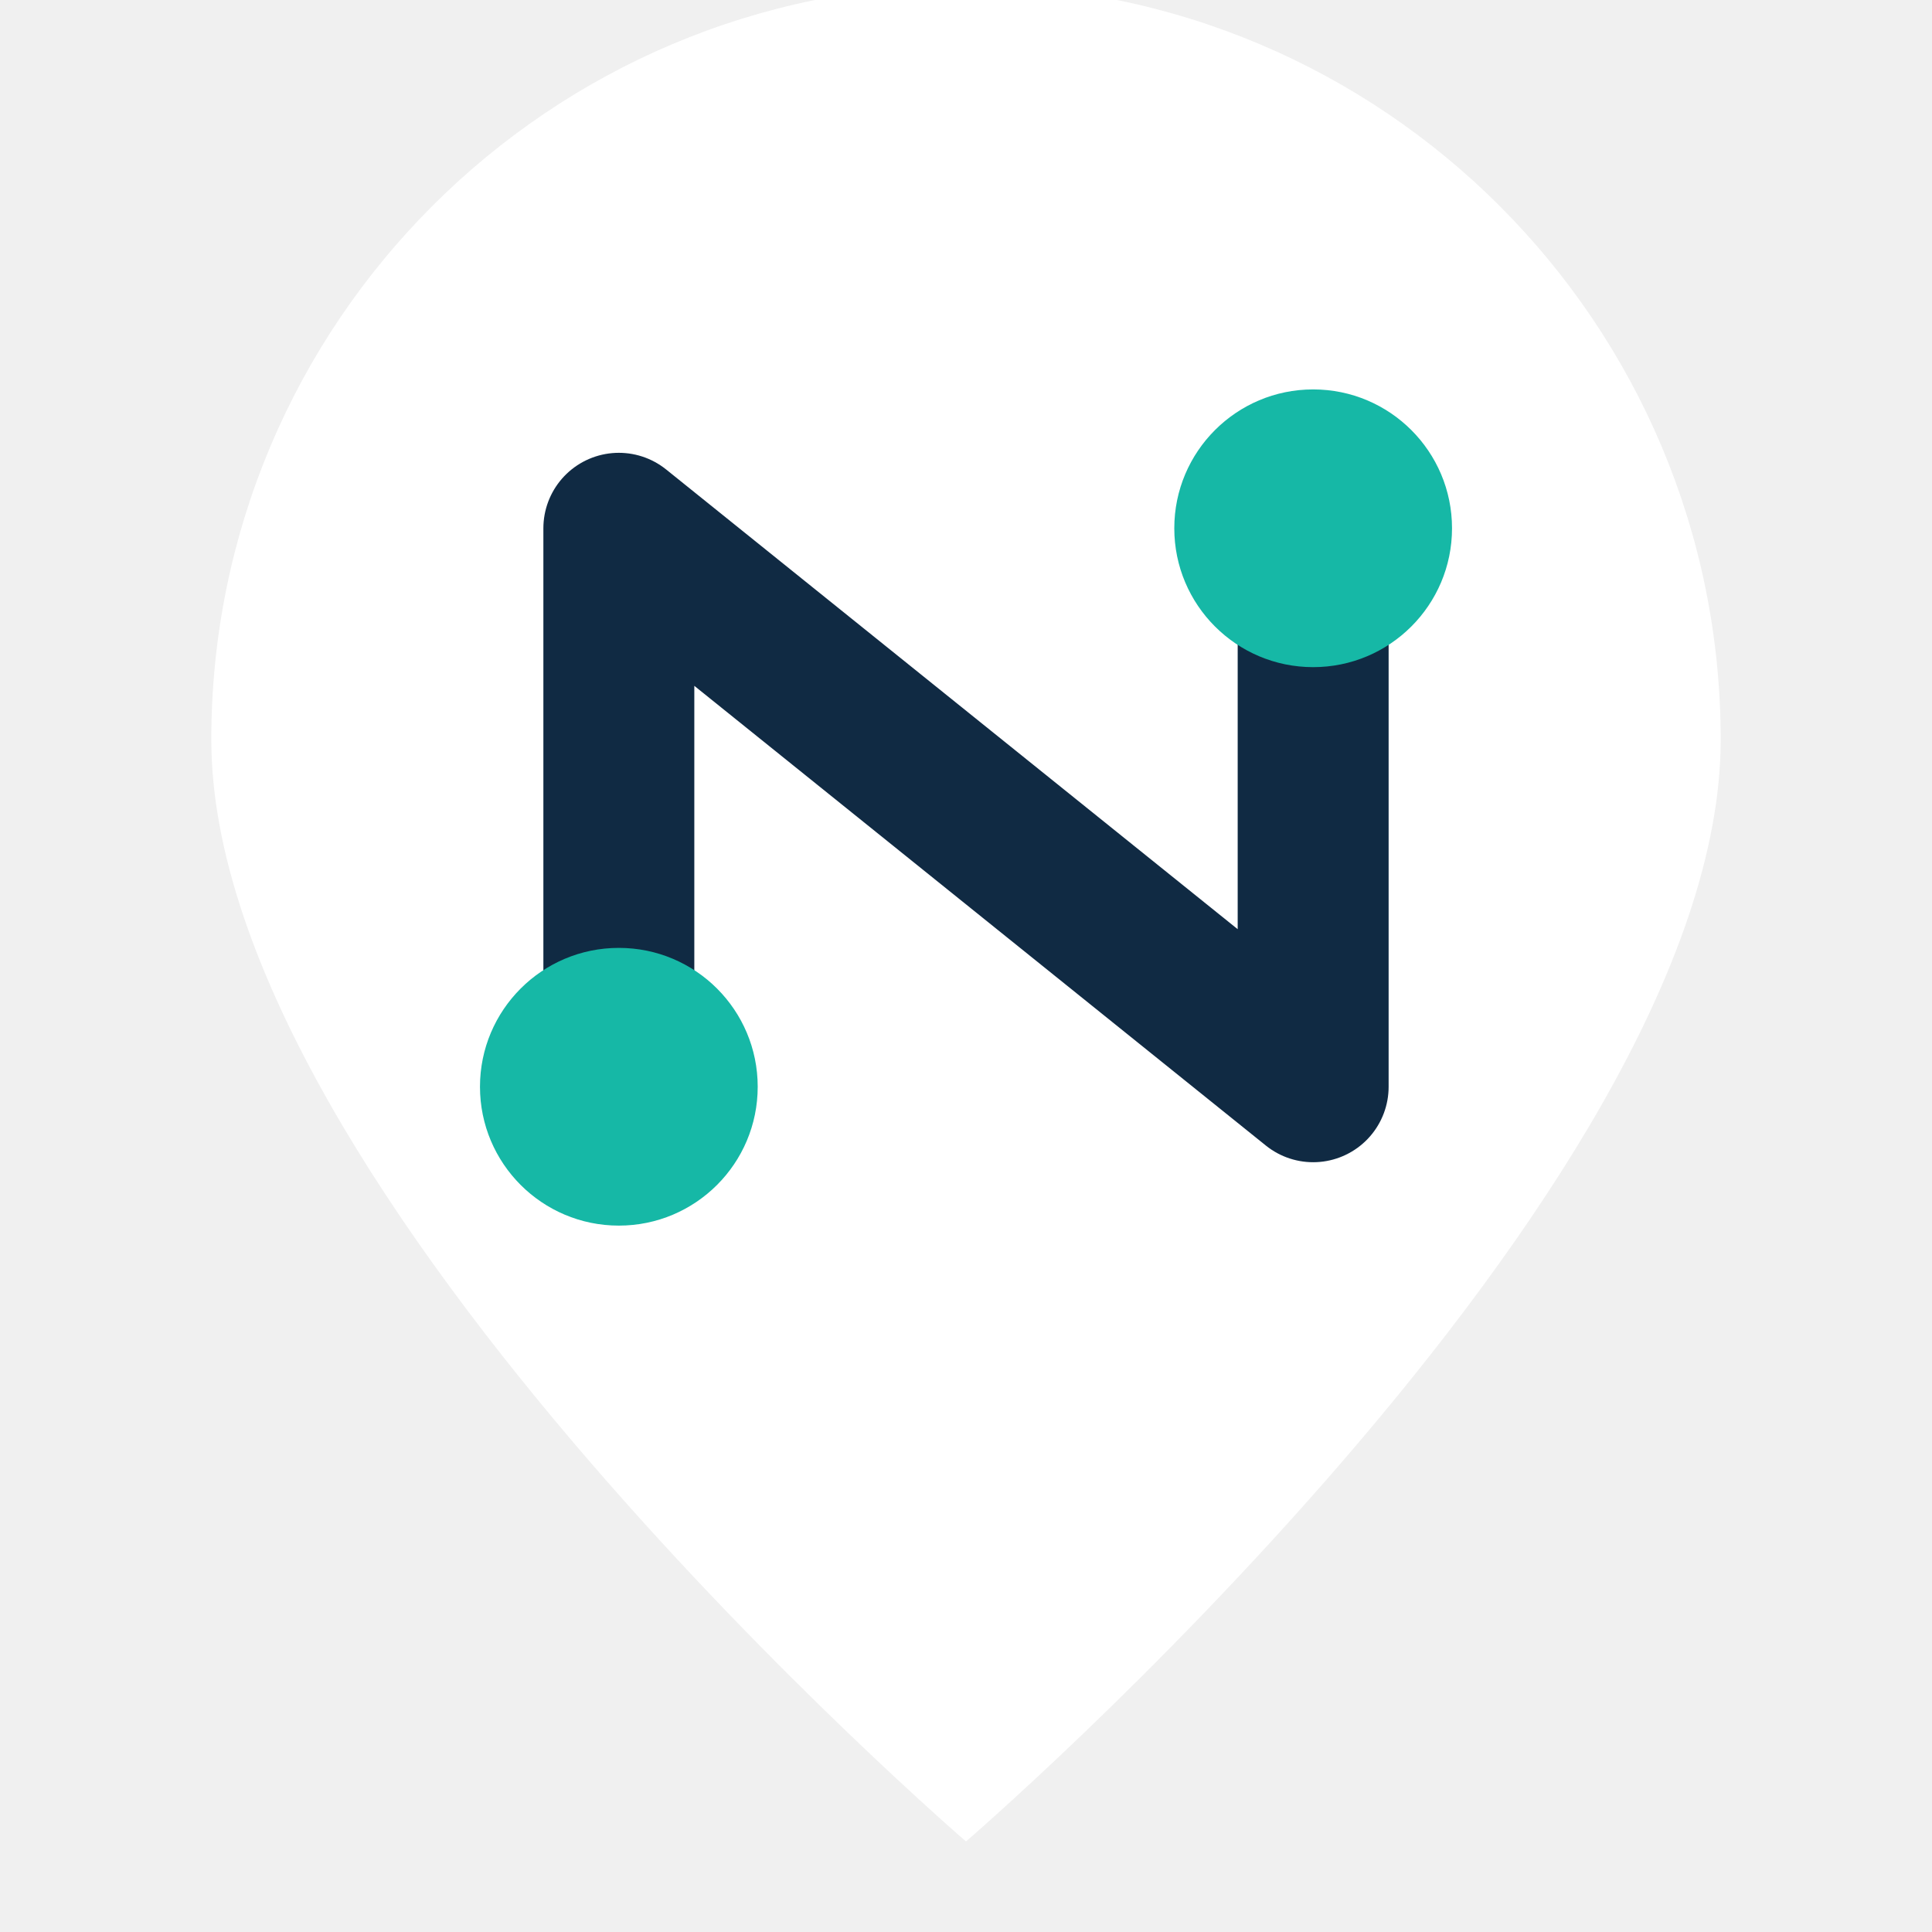
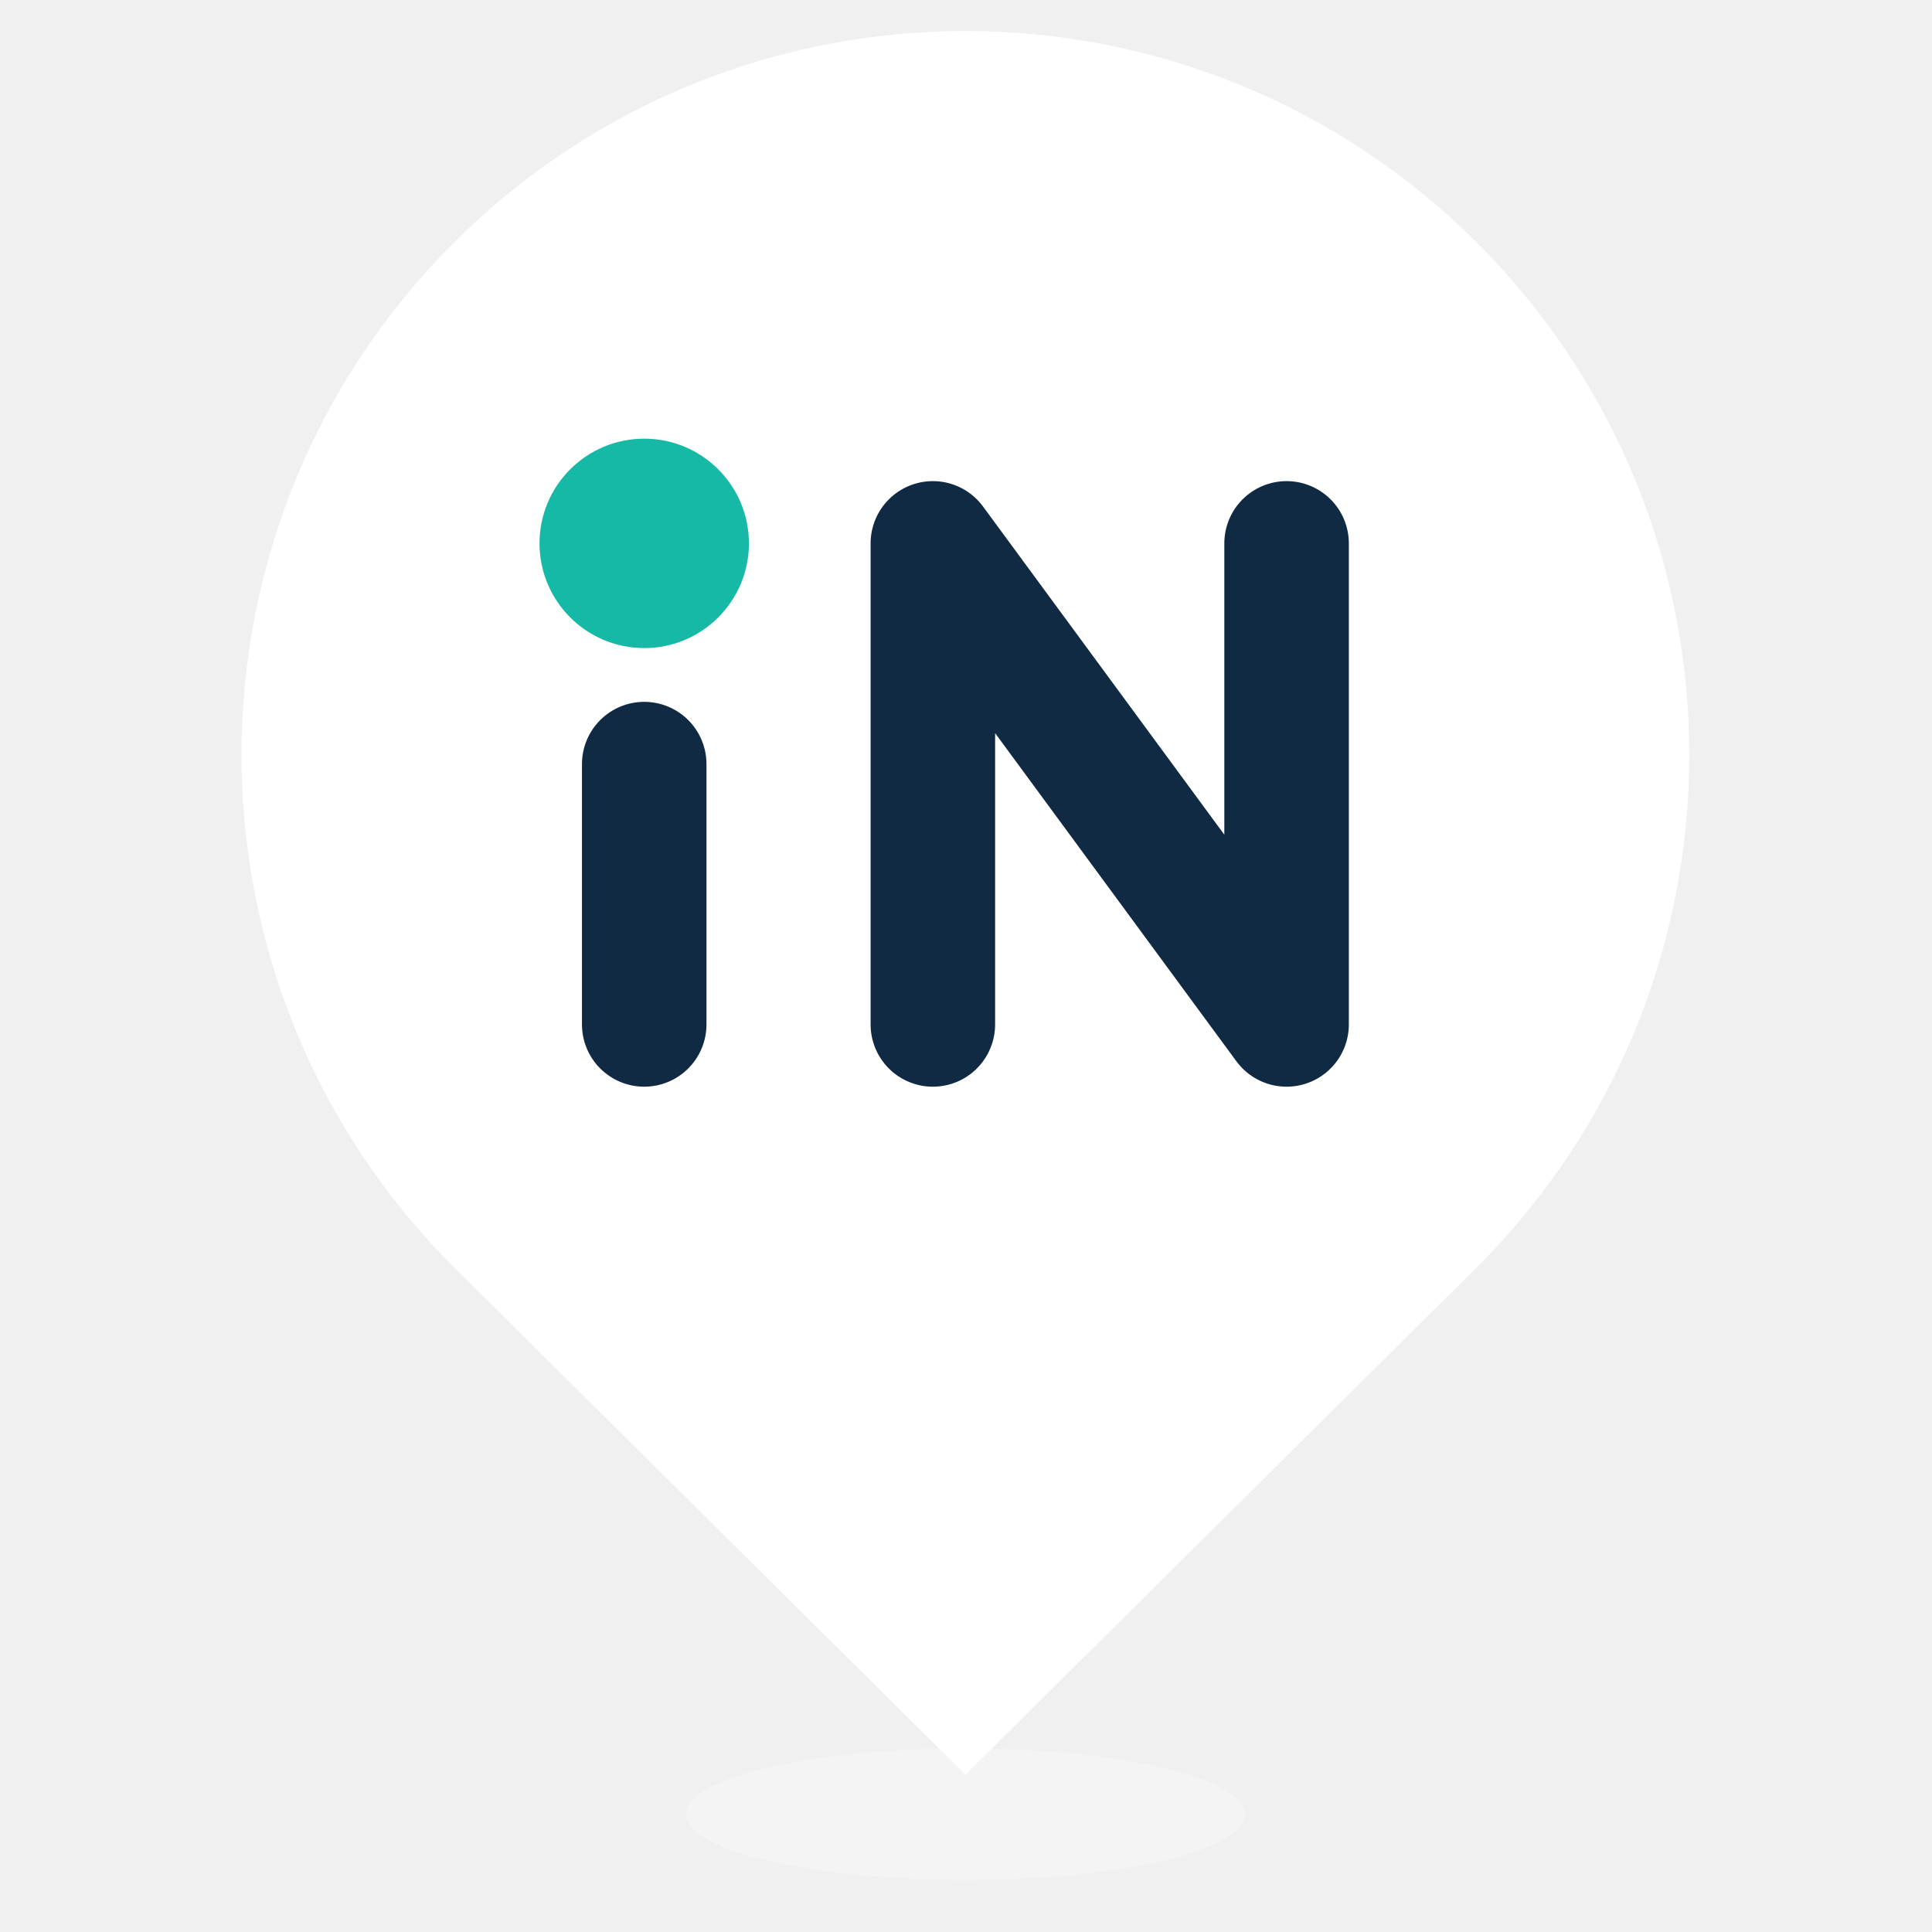
<svg xmlns="http://www.w3.org/2000/svg" viewBox="0 0 64 64" width="64" height="64" role="img" aria-label="InternetNearby symbol">
-   <path d="M32 61C32 61 7 39.5 7 24.5a25 25 0 0 1 50 0C57 39.5 32 61 32 61Z" fill="#FFFFFF" />
-   <path d="M20.5 36V17.5L43.5 36V17.5" fill="none" stroke="#102A43" stroke-width="5" stroke-linecap="round" stroke-linejoin="round" />
-   <circle cx="20.5" cy="36" r="4.6" fill="#16B8A6" />
-   <circle cx="43.5" cy="17.5" r="4.6" fill="#16B8A6" />
+   <g transform="translate(-2.9 -7.7) scale(1.09)">
+     <ellipse cx="32" cy="62.2" rx="8.5" ry="2" fill="#FFFFFF" opacity="0.25" />
+     <path d="M32 61L47.56 45.56A22 22 0 1 0 16.44 45.56Z" fill="#FFFFFF" />
+     <g transform="translate(32 30.2) scale(.86) translate(-32 -29.2)">
+       <path d="M20.65 29.3V38.5" fill="none" stroke="#102A43" stroke-width="4.4" stroke-linecap="round" stroke-linejoin="round" />
+       <path d="M30.85 38.5V21.5L43.35 38.5V21.5" fill="none" stroke="#102A43" stroke-width="4.4" stroke-linecap="round" stroke-linejoin="round" />
+       <circle cx="20.65" cy="21.5" r="3.7" fill="#16B8A6" />
+     </g>
+   </g>
</svg>
